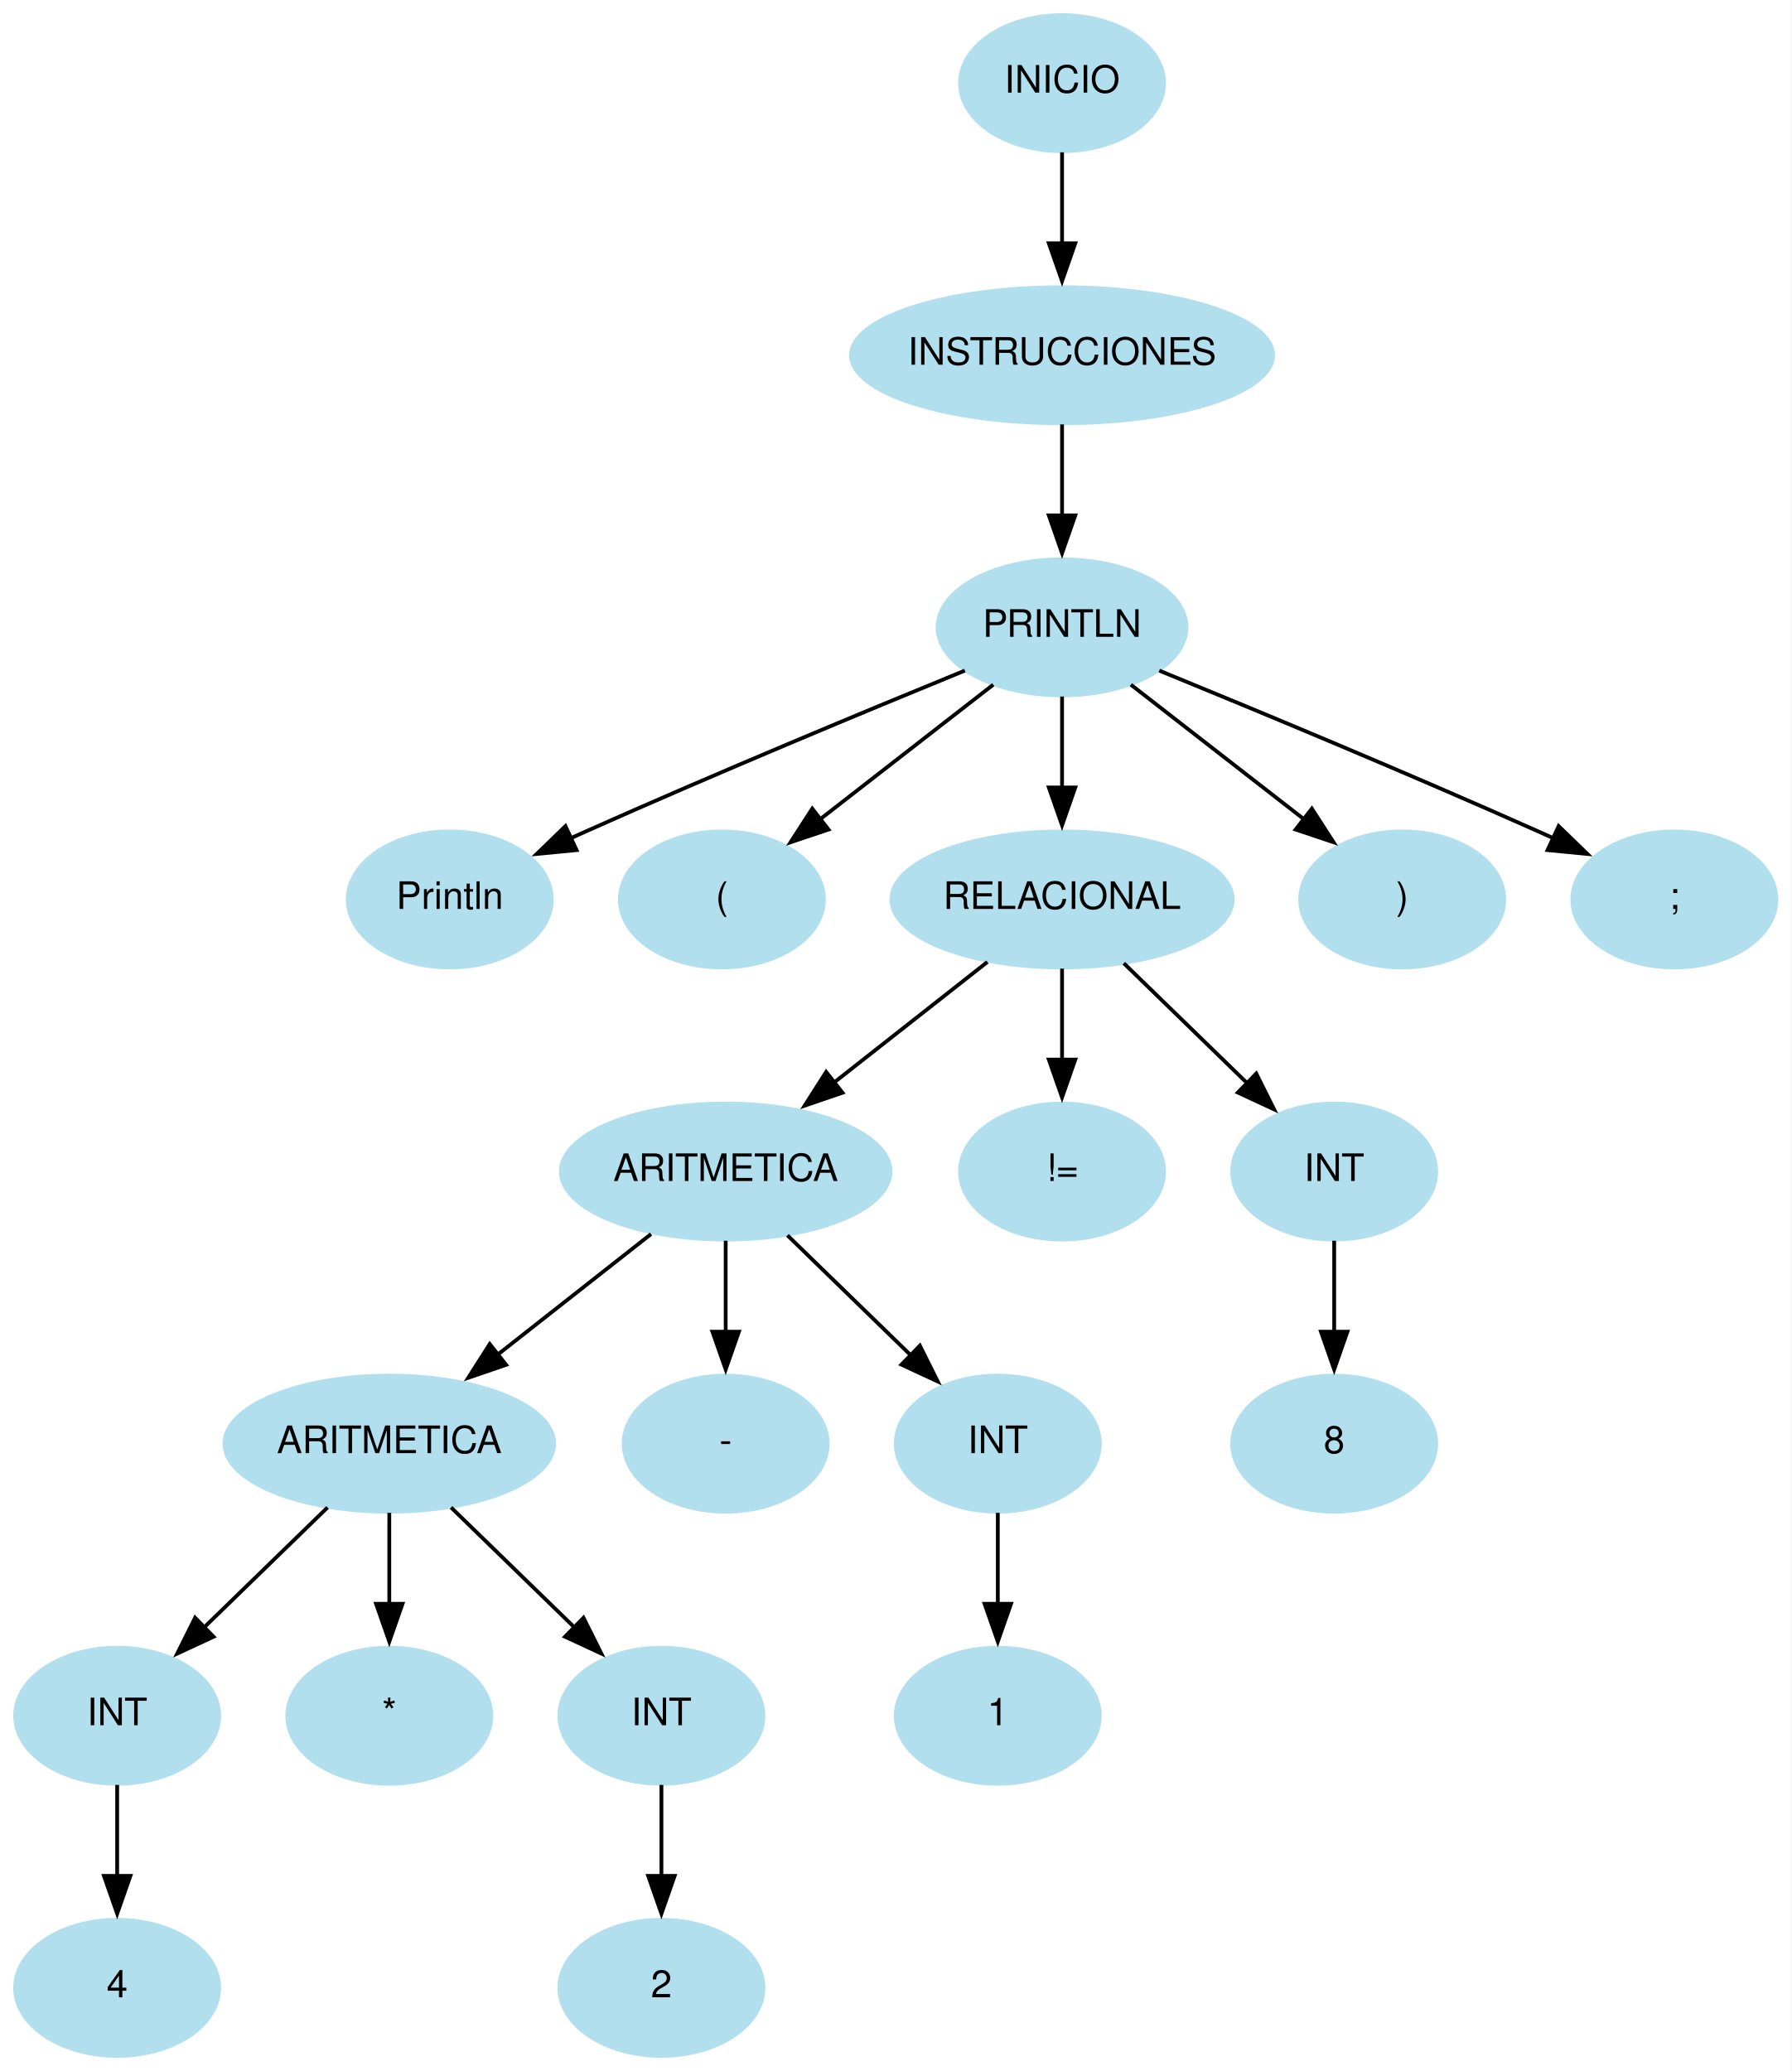
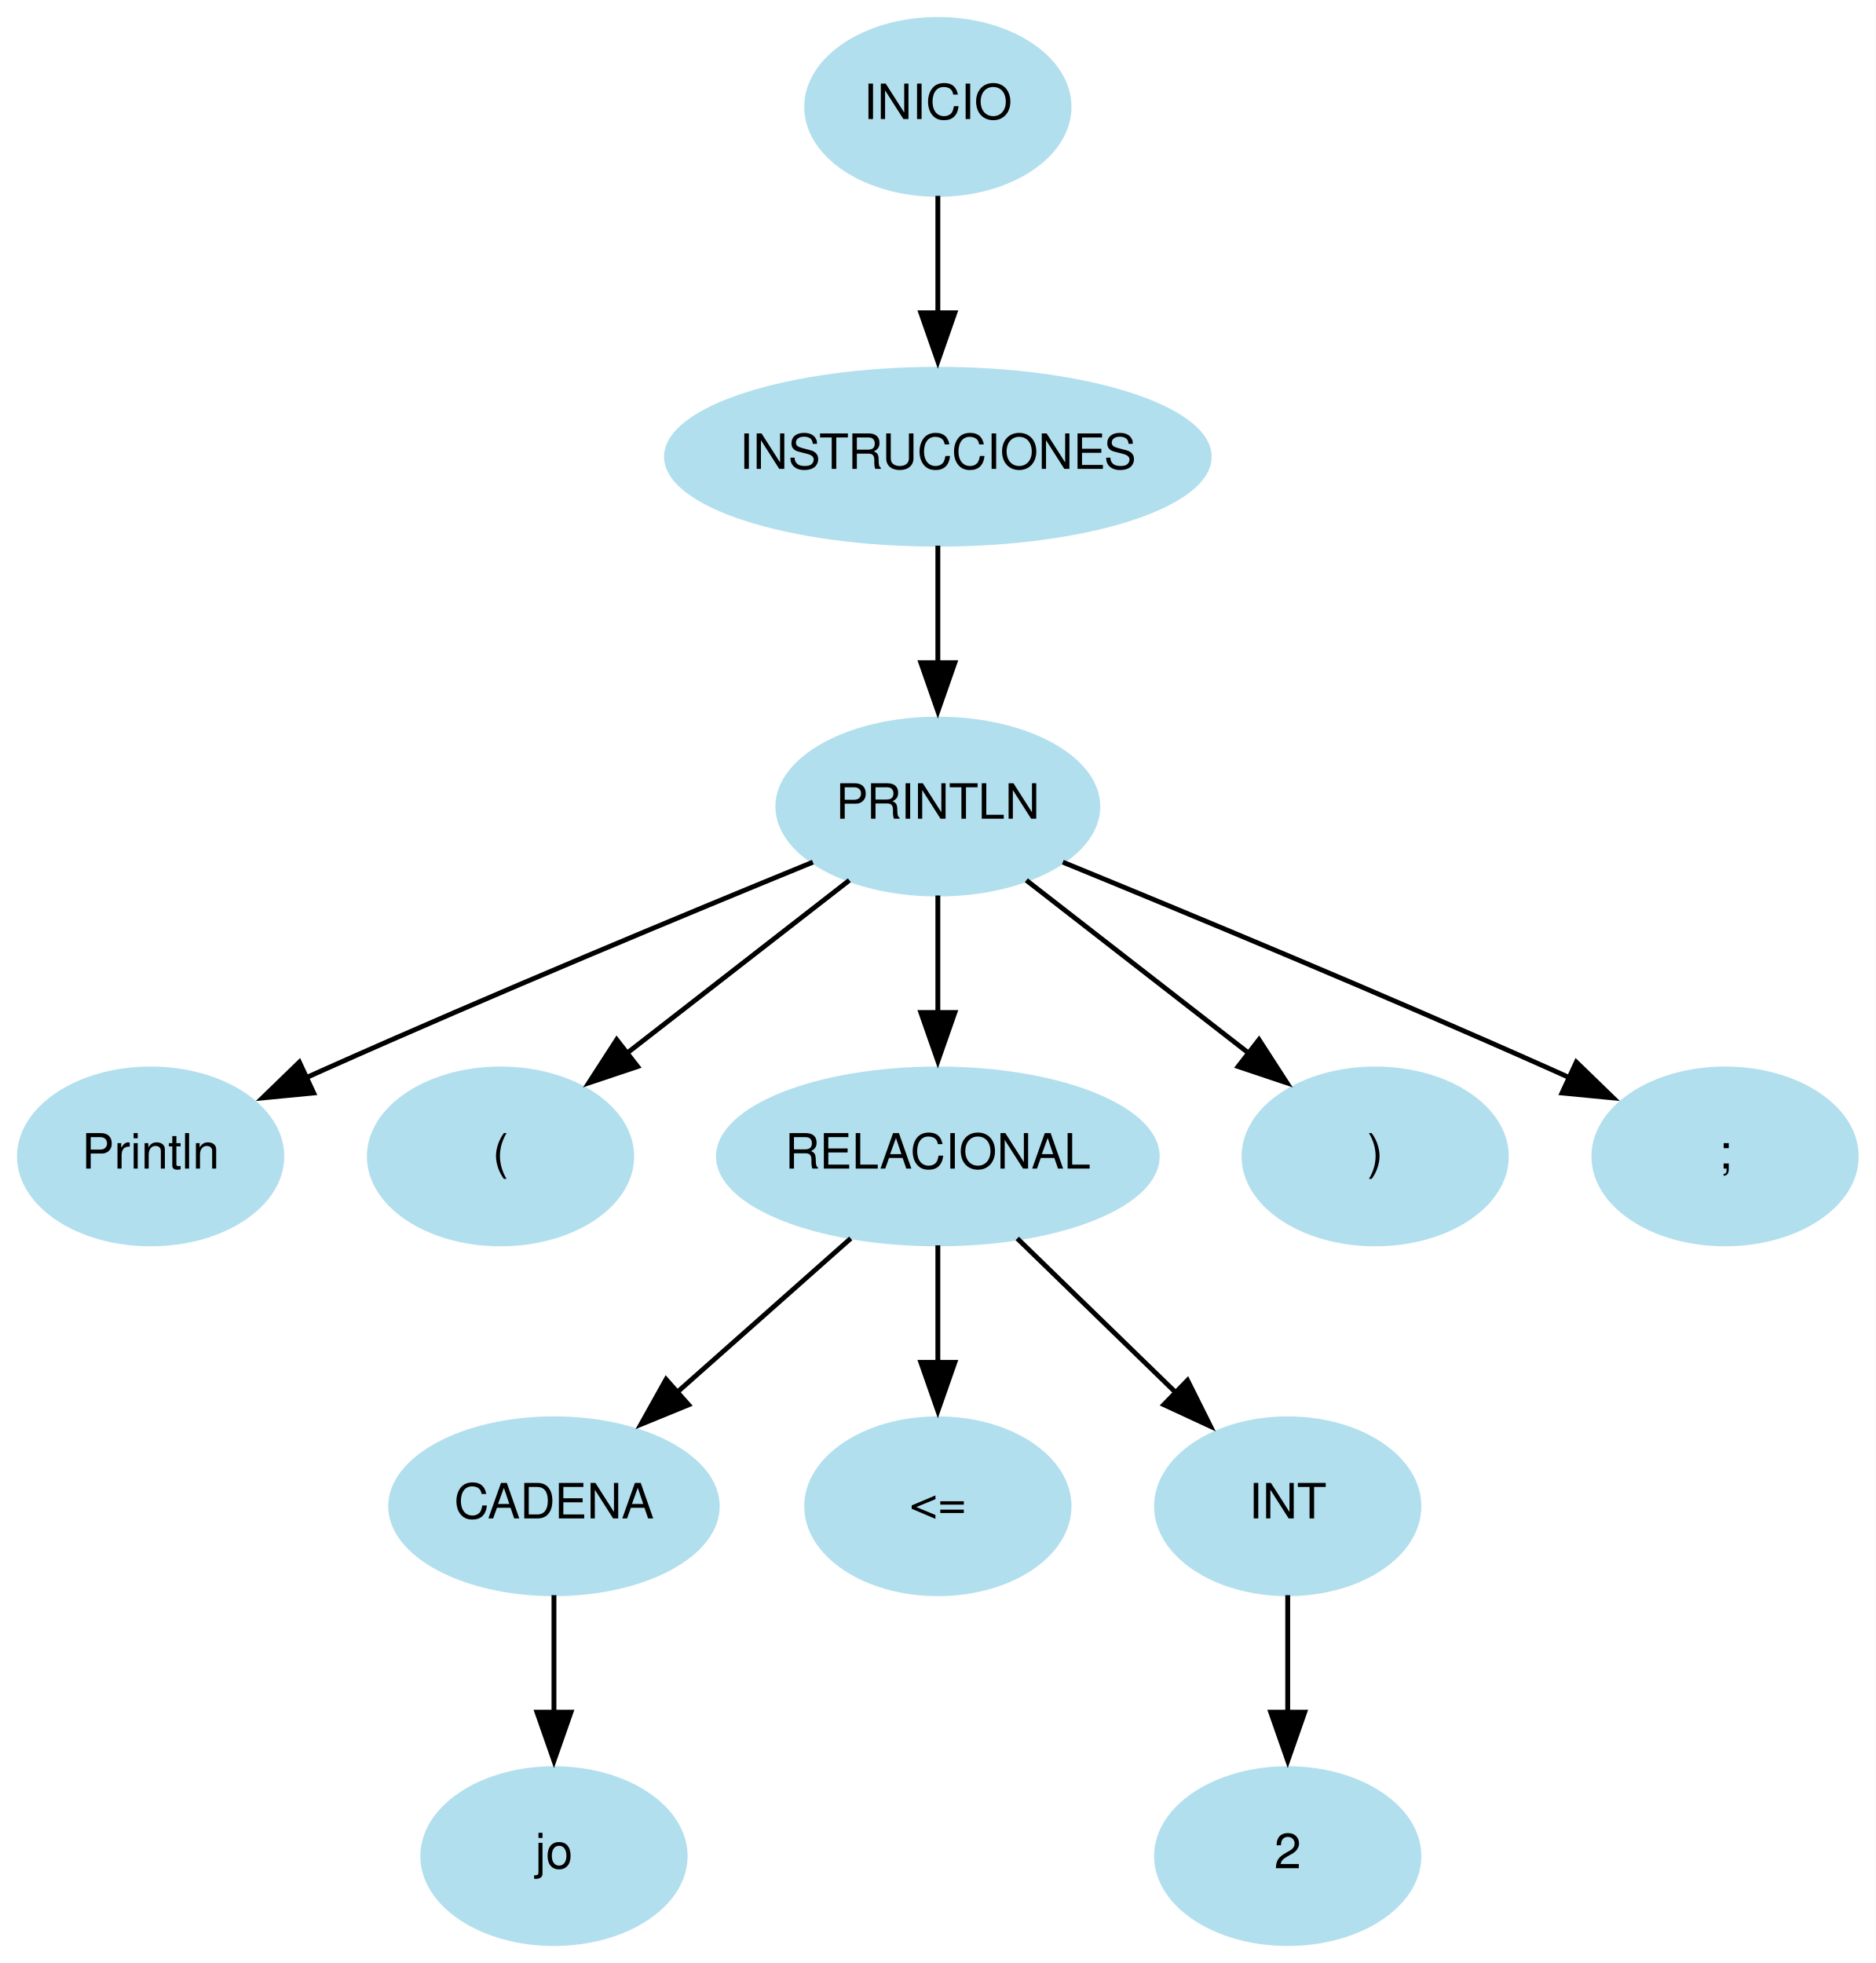
- <svg xmlns="http://www.w3.org/2000/svg" width="474pt" height="548pt" viewBox="0.00 0.00 474.00 548.00">
-   <g id="graph0" class="graph" transform="scale(1 1) rotate(0) translate(4 544)">
-     <polygon fill="white" stroke="none" points="-4,4 -4,-544 470,-544 470,4 -4,4" />
+ <svg xmlns="http://www.w3.org/2000/svg" width="386pt" height="404pt" viewBox="0.00 0.00 386.00 404.00">
+   <g id="graph0" class="graph" transform="scale(1 1) rotate(0) translate(4 400)">
+     <polygon fill="white" stroke="none" points="-4,4 -4,-400 382,-400 382,4 -4,4" />
    <g id="node1" class="node">
-       <ellipse fill="#b2dfee" stroke="#b2dfee" cx="277" cy="-522" rx="27" ry="18" />
-       <text text-anchor="middle" x="277" y="-519.5" font-family="Helvetica,sans-Serif" font-size="10.00">INICIO</text>
+       <ellipse fill="#b2dfee" stroke="#b2dfee" cx="189" cy="-378" rx="27" ry="18" />
+       <text text-anchor="middle" x="189" y="-375.5" font-family="Helvetica,sans-Serif" font-size="10.00">INICIO</text>
    </g>
    <g id="node2" class="node">
-       <ellipse fill="#b2dfee" stroke="#b2dfee" cx="277" cy="-450" rx="55.85" ry="18" />
-       <text text-anchor="middle" x="277" y="-447.5" font-family="Helvetica,sans-Serif" font-size="10.00">INSTRUCCIONES</text>
+       <ellipse fill="#b2dfee" stroke="#b2dfee" cx="189" cy="-306" rx="55.85" ry="18" />
+       <text text-anchor="middle" x="189" y="-303.5" font-family="Helvetica,sans-Serif" font-size="10.00">INSTRUCCIONES</text>
    </g>
    <g id="edge1" class="edge">
-       <path fill="none" stroke="black" d="M277,-503.7C277,-496.41 277,-487.73 277,-479.54" />
-       <polygon fill="black" stroke="black" points="280.5,-479.62 277,-469.62 273.5,-479.62 280.5,-479.62" />
+       <path fill="none" stroke="black" d="M189,-359.7C189,-352.41 189,-343.73 189,-335.54" />
+       <polygon fill="black" stroke="black" points="192.5,-335.62 189,-325.62 185.5,-335.62 192.5,-335.62" />
    </g>
    <g id="node3" class="node">
-       <ellipse fill="#b2dfee" stroke="#b2dfee" cx="277" cy="-378" rx="32.93" ry="18" />
-       <text text-anchor="middle" x="277" y="-375.5" font-family="Helvetica,sans-Serif" font-size="10.00">PRINTLN</text>
+       <ellipse fill="#b2dfee" stroke="#b2dfee" cx="189" cy="-234" rx="32.93" ry="18" />
+       <text text-anchor="middle" x="189" y="-231.5" font-family="Helvetica,sans-Serif" font-size="10.00">PRINTLN</text>
    </g>
    <g id="edge2" class="edge">
-       <path fill="none" stroke="black" d="M277,-431.7C277,-424.41 277,-415.73 277,-407.54" />
-       <polygon fill="black" stroke="black" points="280.5,-407.62 277,-397.62 273.5,-407.62 280.5,-407.62" />
+       <path fill="none" stroke="black" d="M189,-287.7C189,-280.41 189,-271.73 189,-263.54" />
+       <polygon fill="black" stroke="black" points="192.5,-263.62 189,-253.62 185.5,-263.62 192.5,-263.62" />
    </g>
    <g id="node4" class="node">
-       <ellipse fill="#b2dfee" stroke="#b2dfee" cx="115" cy="-306" rx="27" ry="18" />
-       <text text-anchor="middle" x="115" y="-303.5" font-family="Helvetica,sans-Serif" font-size="10.00">Println</text>
+       <ellipse fill="#b2dfee" stroke="#b2dfee" cx="27" cy="-162" rx="27" ry="18" />
+       <text text-anchor="middle" x="27" y="-159.5" font-family="Helvetica,sans-Serif" font-size="10.00">Println</text>
    </g>
    <g id="edge3" class="edge">
-       <path fill="none" stroke="black" d="M251.28,-366.56C225.72,-356.1 185.46,-339.37 151,-324 149.69,-323.41 148.35,-322.81 147,-322.2" />
-       <polygon fill="black" stroke="black" points="148.55,-319.06 138.01,-318.04 145.61,-325.41 148.55,-319.06" />
+       <path fill="none" stroke="black" d="M163.28,-222.56C137.72,-212.1 97.46,-195.37 63,-180 61.69,-179.41 60.35,-178.81 59,-178.2" />
+       <polygon fill="black" stroke="black" points="60.55,-175.06 50.01,-174.04 57.61,-181.41 60.55,-175.06" />
    </g>
    <g id="node5" class="node">
-       <ellipse fill="#b2dfee" stroke="#b2dfee" cx="187" cy="-306" rx="27" ry="18" />
-       <text text-anchor="middle" x="187" y="-303.5" font-family="Helvetica,sans-Serif" font-size="10.00">(</text>
+       <ellipse fill="#b2dfee" stroke="#b2dfee" cx="99" cy="-162" rx="27" ry="18" />
+       <text text-anchor="middle" x="99" y="-159.5" font-family="Helvetica,sans-Serif" font-size="10.00">(</text>
    </g>
    <g id="edge4" class="edge">
-       <path fill="none" stroke="black" d="M258.79,-362.83C245.64,-352.61 227.7,-338.66 213.04,-327.26" />
-       <polygon fill="black" stroke="black" points="215.21,-324.5 205.16,-321.13 210.91,-330.03 215.21,-324.5" />
+       <path fill="none" stroke="black" d="M170.79,-218.83C157.64,-208.61 139.7,-194.66 125.04,-183.26" />
+       <polygon fill="black" stroke="black" points="127.21,-180.5 117.16,-177.13 122.91,-186.03 127.21,-180.5" />
    </g>
    <g id="node6" class="node">
-       <ellipse fill="#b2dfee" stroke="#b2dfee" cx="277" cy="-306" rx="45.15" ry="18" />
-       <text text-anchor="middle" x="277" y="-303.5" font-family="Helvetica,sans-Serif" font-size="10.00">RELACIONAL</text>
+       <ellipse fill="#b2dfee" stroke="#b2dfee" cx="189" cy="-162" rx="45.15" ry="18" />
+       <text text-anchor="middle" x="189" y="-159.5" font-family="Helvetica,sans-Serif" font-size="10.00">RELACIONAL</text>
    </g>
    <g id="edge5" class="edge">
-       <path fill="none" stroke="black" d="M277,-359.7C277,-352.41 277,-343.73 277,-335.54" />
-       <polygon fill="black" stroke="black" points="280.5,-335.62 277,-325.62 273.5,-335.62 280.5,-335.62" />
+       <path fill="none" stroke="black" d="M189,-215.7C189,-208.41 189,-199.73 189,-191.54" />
+       <polygon fill="black" stroke="black" points="192.5,-191.62 189,-181.62 185.5,-191.62 192.5,-191.62" />
    </g>
-     <g id="node20" class="node">
-       <ellipse fill="#b2dfee" stroke="#b2dfee" cx="367" cy="-306" rx="27" ry="18" />
-       <text text-anchor="middle" x="367" y="-303.5" font-family="Helvetica,sans-Serif" font-size="10.00">)</text>
+     <g id="node12" class="node">
+       <ellipse fill="#b2dfee" stroke="#b2dfee" cx="279" cy="-162" rx="27" ry="18" />
+       <text text-anchor="middle" x="279" y="-159.5" font-family="Helvetica,sans-Serif" font-size="10.00">)</text>
    </g>
-     <g id="edge19" class="edge">
-       <path fill="none" stroke="black" d="M295.21,-362.83C308.36,-352.61 326.3,-338.66 340.96,-327.26" />
-       <polygon fill="black" stroke="black" points="343.09,-330.03 348.84,-321.13 338.79,-324.5 343.09,-330.03" />
+     <g id="edge11" class="edge">
+       <path fill="none" stroke="black" d="M207.21,-218.83C220.36,-208.61 238.3,-194.66 252.96,-183.26" />
+       <polygon fill="black" stroke="black" points="255.09,-186.03 260.84,-177.13 250.79,-180.5 255.09,-186.03" />
    </g>
-     <g id="node21" class="node">
-       <ellipse fill="#b2dfee" stroke="#b2dfee" cx="439" cy="-306" rx="27" ry="18" />
-       <text text-anchor="middle" x="439" y="-303.5" font-family="Helvetica,sans-Serif" font-size="10.00">;</text>
+     <g id="node13" class="node">
+       <ellipse fill="#b2dfee" stroke="#b2dfee" cx="351" cy="-162" rx="27" ry="18" />
+       <text text-anchor="middle" x="351" y="-159.5" font-family="Helvetica,sans-Serif" font-size="10.00">;</text>
    </g>
-     <g id="edge20" class="edge">
-       <path fill="none" stroke="black" d="M302.72,-366.56C328.28,-356.1 368.54,-339.37 403,-324 404.31,-323.41 405.65,-322.81 407,-322.2" />
-       <polygon fill="black" stroke="black" points="408.39,-325.41 415.99,-318.04 405.45,-319.06 408.39,-325.41" />
+     <g id="edge12" class="edge">
+       <path fill="none" stroke="black" d="M214.72,-222.56C240.28,-212.1 280.54,-195.37 315,-180 316.31,-179.41 317.65,-178.81 319,-178.2" />
+       <polygon fill="black" stroke="black" points="320.39,-181.41 327.99,-174.04 317.45,-175.06 320.39,-181.41" />
    </g>
    <g id="node7" class="node">
-       <ellipse fill="#b2dfee" stroke="#b2dfee" cx="188" cy="-234" rx="43.62" ry="18" />
-       <text text-anchor="middle" x="188" y="-231.5" font-family="Helvetica,sans-Serif" font-size="10.00">ARITMETICA</text>
+       <ellipse fill="#b2dfee" stroke="#b2dfee" cx="110" cy="-90" rx="33.61" ry="18" />
+       <text text-anchor="middle" x="110" y="-87.5" font-family="Helvetica,sans-Serif" font-size="10.00">CADENA</text>
    </g>
    <g id="edge6" class="edge">
-       <path fill="none" stroke="black" d="M257.25,-289.46C245.26,-280.04 229.77,-267.85 216.48,-257.4" />
-       <polygon fill="black" stroke="black" points="218.91,-254.86 208.89,-251.43 214.58,-260.36 218.91,-254.86" />
+       <path fill="none" stroke="black" d="M171.07,-145.12C160.48,-135.73 146.9,-123.7 135.24,-113.36" />
+       <polygon fill="black" stroke="black" points="137.71,-110.88 127.91,-106.87 133.07,-116.12 137.71,-110.88" />
    </g>
-     <g id="node17" class="node">
-       <ellipse fill="#b2dfee" stroke="#b2dfee" cx="277" cy="-234" rx="27" ry="18" />
-       <text text-anchor="middle" x="277" y="-231.5" font-family="Helvetica,sans-Serif" font-size="10.00">!=</text>
+     <g id="node9" class="node">
+       <ellipse fill="#b2dfee" stroke="#b2dfee" cx="189" cy="-90" rx="27" ry="18" />
+       <text text-anchor="middle" x="189" y="-87.5" font-family="Helvetica,sans-Serif" font-size="10.00">&lt;=</text>
    </g>
-     <g id="edge16" class="edge">
-       <path fill="none" stroke="black" d="M277,-287.7C277,-280.41 277,-271.73 277,-263.54" />
-       <polygon fill="black" stroke="black" points="280.5,-263.62 277,-253.62 273.5,-263.62 280.5,-263.62" />
+     <g id="edge8" class="edge">
+       <path fill="none" stroke="black" d="M189,-143.7C189,-136.41 189,-127.73 189,-119.54" />
+       <polygon fill="black" stroke="black" points="192.5,-119.62 189,-109.62 185.5,-119.62 192.5,-119.62" />
    </g>
-     <g id="node18" class="node">
-       <ellipse fill="#b2dfee" stroke="#b2dfee" cx="349" cy="-234" rx="27" ry="18" />
-       <text text-anchor="middle" x="349" y="-231.5" font-family="Helvetica,sans-Serif" font-size="10.00">INT</text>
+     <g id="node10" class="node">
+       <ellipse fill="#b2dfee" stroke="#b2dfee" cx="261" cy="-90" rx="27" ry="18" />
+       <text text-anchor="middle" x="261" y="-87.5" font-family="Helvetica,sans-Serif" font-size="10.00">INT</text>
    </g>
-     <g id="edge17" class="edge">
-       <path fill="none" stroke="black" d="M293.34,-289.12C303.03,-279.69 315.46,-267.61 326.12,-257.25" />
-       <polygon fill="black" stroke="black" points="328.38,-259.93 333.11,-250.45 323.5,-254.91 328.38,-259.93" />
+     <g id="edge9" class="edge">
+       <path fill="none" stroke="black" d="M205.34,-145.12C215.03,-135.69 227.46,-123.61 238.12,-113.25" />
+       <polygon fill="black" stroke="black" points="240.38,-115.93 245.11,-106.45 235.5,-110.91 240.38,-115.93" />
    </g>
    <g id="node8" class="node">
-       <ellipse fill="#b2dfee" stroke="#b2dfee" cx="99" cy="-162" rx="43.62" ry="18" />
-       <text text-anchor="middle" x="99" y="-159.5" font-family="Helvetica,sans-Serif" font-size="10.00">ARITMETICA</text>
+       <ellipse fill="#b2dfee" stroke="#b2dfee" cx="110" cy="-18" rx="27" ry="18" />
+       <text text-anchor="middle" x="110" y="-15.5" font-family="Helvetica,sans-Serif" font-size="10.00">jo</text>
    </g>
    <g id="edge7" class="edge">
-       <path fill="none" stroke="black" d="M168.25,-217.46C156.26,-208.04 140.77,-195.85 127.48,-185.4" />
-       <polygon fill="black" stroke="black" points="129.91,-182.86 119.89,-179.43 125.58,-188.36 129.91,-182.86" />
-     </g>
-     <g id="node14" class="node">
-       <ellipse fill="#b2dfee" stroke="#b2dfee" cx="188" cy="-162" rx="27" ry="18" />
-       <text text-anchor="middle" x="188" y="-159.5" font-family="Helvetica,sans-Serif" font-size="10.00">-</text>
-     </g>
-     <g id="edge13" class="edge">
-       <path fill="none" stroke="black" d="M188,-215.7C188,-208.41 188,-199.73 188,-191.54" />
-       <polygon fill="black" stroke="black" points="191.5,-191.62 188,-181.62 184.5,-191.62 191.5,-191.62" />
-     </g>
-     <g id="node15" class="node">
-       <ellipse fill="#b2dfee" stroke="#b2dfee" cx="260" cy="-162" rx="27" ry="18" />
-       <text text-anchor="middle" x="260" y="-159.5" font-family="Helvetica,sans-Serif" font-size="10.00">INT</text>
-     </g>
-     <g id="edge14" class="edge">
-       <path fill="none" stroke="black" d="M204.34,-217.12C214.03,-207.69 226.46,-195.61 237.12,-185.25" />
-       <polygon fill="black" stroke="black" points="239.38,-187.93 244.11,-178.45 234.5,-182.91 239.38,-187.93" />
-     </g>
-     <g id="node9" class="node">
-       <ellipse fill="#b2dfee" stroke="#b2dfee" cx="27" cy="-90" rx="27" ry="18" />
-       <text text-anchor="middle" x="27" y="-87.5" font-family="Helvetica,sans-Serif" font-size="10.00">INT</text>
-     </g>
-     <g id="edge8" class="edge">
-       <path fill="none" stroke="black" d="M82.66,-145.12C72.97,-135.69 60.54,-123.61 49.88,-113.25" />
-       <polygon fill="black" stroke="black" points="52.5,-110.91 42.89,-106.45 47.62,-115.93 52.5,-110.91" />
+       <path fill="none" stroke="black" d="M110,-71.7C110,-64.41 110,-55.73 110,-47.54" />
+       <polygon fill="black" stroke="black" points="113.5,-47.62 110,-37.62 106.5,-47.62 113.5,-47.62" />
    </g>
    <g id="node11" class="node">
-       <ellipse fill="#b2dfee" stroke="#b2dfee" cx="99" cy="-90" rx="27" ry="18" />
-       <text text-anchor="middle" x="99" y="-87.5" font-family="Helvetica,sans-Serif" font-size="10.00">*</text>
+       <ellipse fill="#b2dfee" stroke="#b2dfee" cx="261" cy="-18" rx="27" ry="18" />
+       <text text-anchor="middle" x="261" y="-15.5" font-family="Helvetica,sans-Serif" font-size="10.00">2</text>
    </g>
    <g id="edge10" class="edge">
-       <path fill="none" stroke="black" d="M99,-143.7C99,-136.41 99,-127.73 99,-119.54" />
-       <polygon fill="black" stroke="black" points="102.5,-119.62 99,-109.62 95.5,-119.62 102.5,-119.62" />
-     </g>
-     <g id="node12" class="node">
-       <ellipse fill="#b2dfee" stroke="#b2dfee" cx="171" cy="-90" rx="27" ry="18" />
-       <text text-anchor="middle" x="171" y="-87.5" font-family="Helvetica,sans-Serif" font-size="10.00">INT</text>
-     </g>
-     <g id="edge11" class="edge">
-       <path fill="none" stroke="black" d="M115.34,-145.12C125.03,-135.69 137.46,-123.61 148.12,-113.25" />
-       <polygon fill="black" stroke="black" points="150.38,-115.93 155.11,-106.45 145.5,-110.91 150.38,-115.93" />
-     </g>
-     <g id="node10" class="node">
-       <ellipse fill="#b2dfee" stroke="#b2dfee" cx="27" cy="-18" rx="27" ry="18" />
-       <text text-anchor="middle" x="27" y="-15.5" font-family="Helvetica,sans-Serif" font-size="10.00">4</text>
-     </g>
-     <g id="edge9" class="edge">
-       <path fill="none" stroke="black" d="M27,-71.7C27,-64.41 27,-55.73 27,-47.54" />
-       <polygon fill="black" stroke="black" points="30.5,-47.62 27,-37.62 23.5,-47.62 30.5,-47.62" />
-     </g>
-     <g id="node13" class="node">
-       <ellipse fill="#b2dfee" stroke="#b2dfee" cx="171" cy="-18" rx="27" ry="18" />
-       <text text-anchor="middle" x="171" y="-15.5" font-family="Helvetica,sans-Serif" font-size="10.00">2</text>
-     </g>
-     <g id="edge12" class="edge">
-       <path fill="none" stroke="black" d="M171,-71.7C171,-64.41 171,-55.73 171,-47.54" />
-       <polygon fill="black" stroke="black" points="174.5,-47.62 171,-37.62 167.5,-47.62 174.5,-47.62" />
-     </g>
-     <g id="node16" class="node">
-       <ellipse fill="#b2dfee" stroke="#b2dfee" cx="260" cy="-90" rx="27" ry="18" />
-       <text text-anchor="middle" x="260" y="-87.5" font-family="Helvetica,sans-Serif" font-size="10.00">1</text>
-     </g>
-     <g id="edge15" class="edge">
-       <path fill="none" stroke="black" d="M260,-143.7C260,-136.41 260,-127.73 260,-119.54" />
-       <polygon fill="black" stroke="black" points="263.5,-119.62 260,-109.62 256.5,-119.62 263.5,-119.62" />
-     </g>
-     <g id="node19" class="node">
-       <ellipse fill="#b2dfee" stroke="#b2dfee" cx="349" cy="-162" rx="27" ry="18" />
-       <text text-anchor="middle" x="349" y="-159.5" font-family="Helvetica,sans-Serif" font-size="10.00">8</text>
-     </g>
-     <g id="edge18" class="edge">
-       <path fill="none" stroke="black" d="M349,-215.7C349,-208.41 349,-199.73 349,-191.54" />
-       <polygon fill="black" stroke="black" points="352.5,-191.62 349,-181.62 345.5,-191.62 352.5,-191.62" />
+       <path fill="none" stroke="black" d="M261,-71.7C261,-64.41 261,-55.73 261,-47.54" />
+       <polygon fill="black" stroke="black" points="264.5,-47.62 261,-37.62 257.5,-47.62 264.5,-47.62" />
    </g>
  </g>
</svg>
